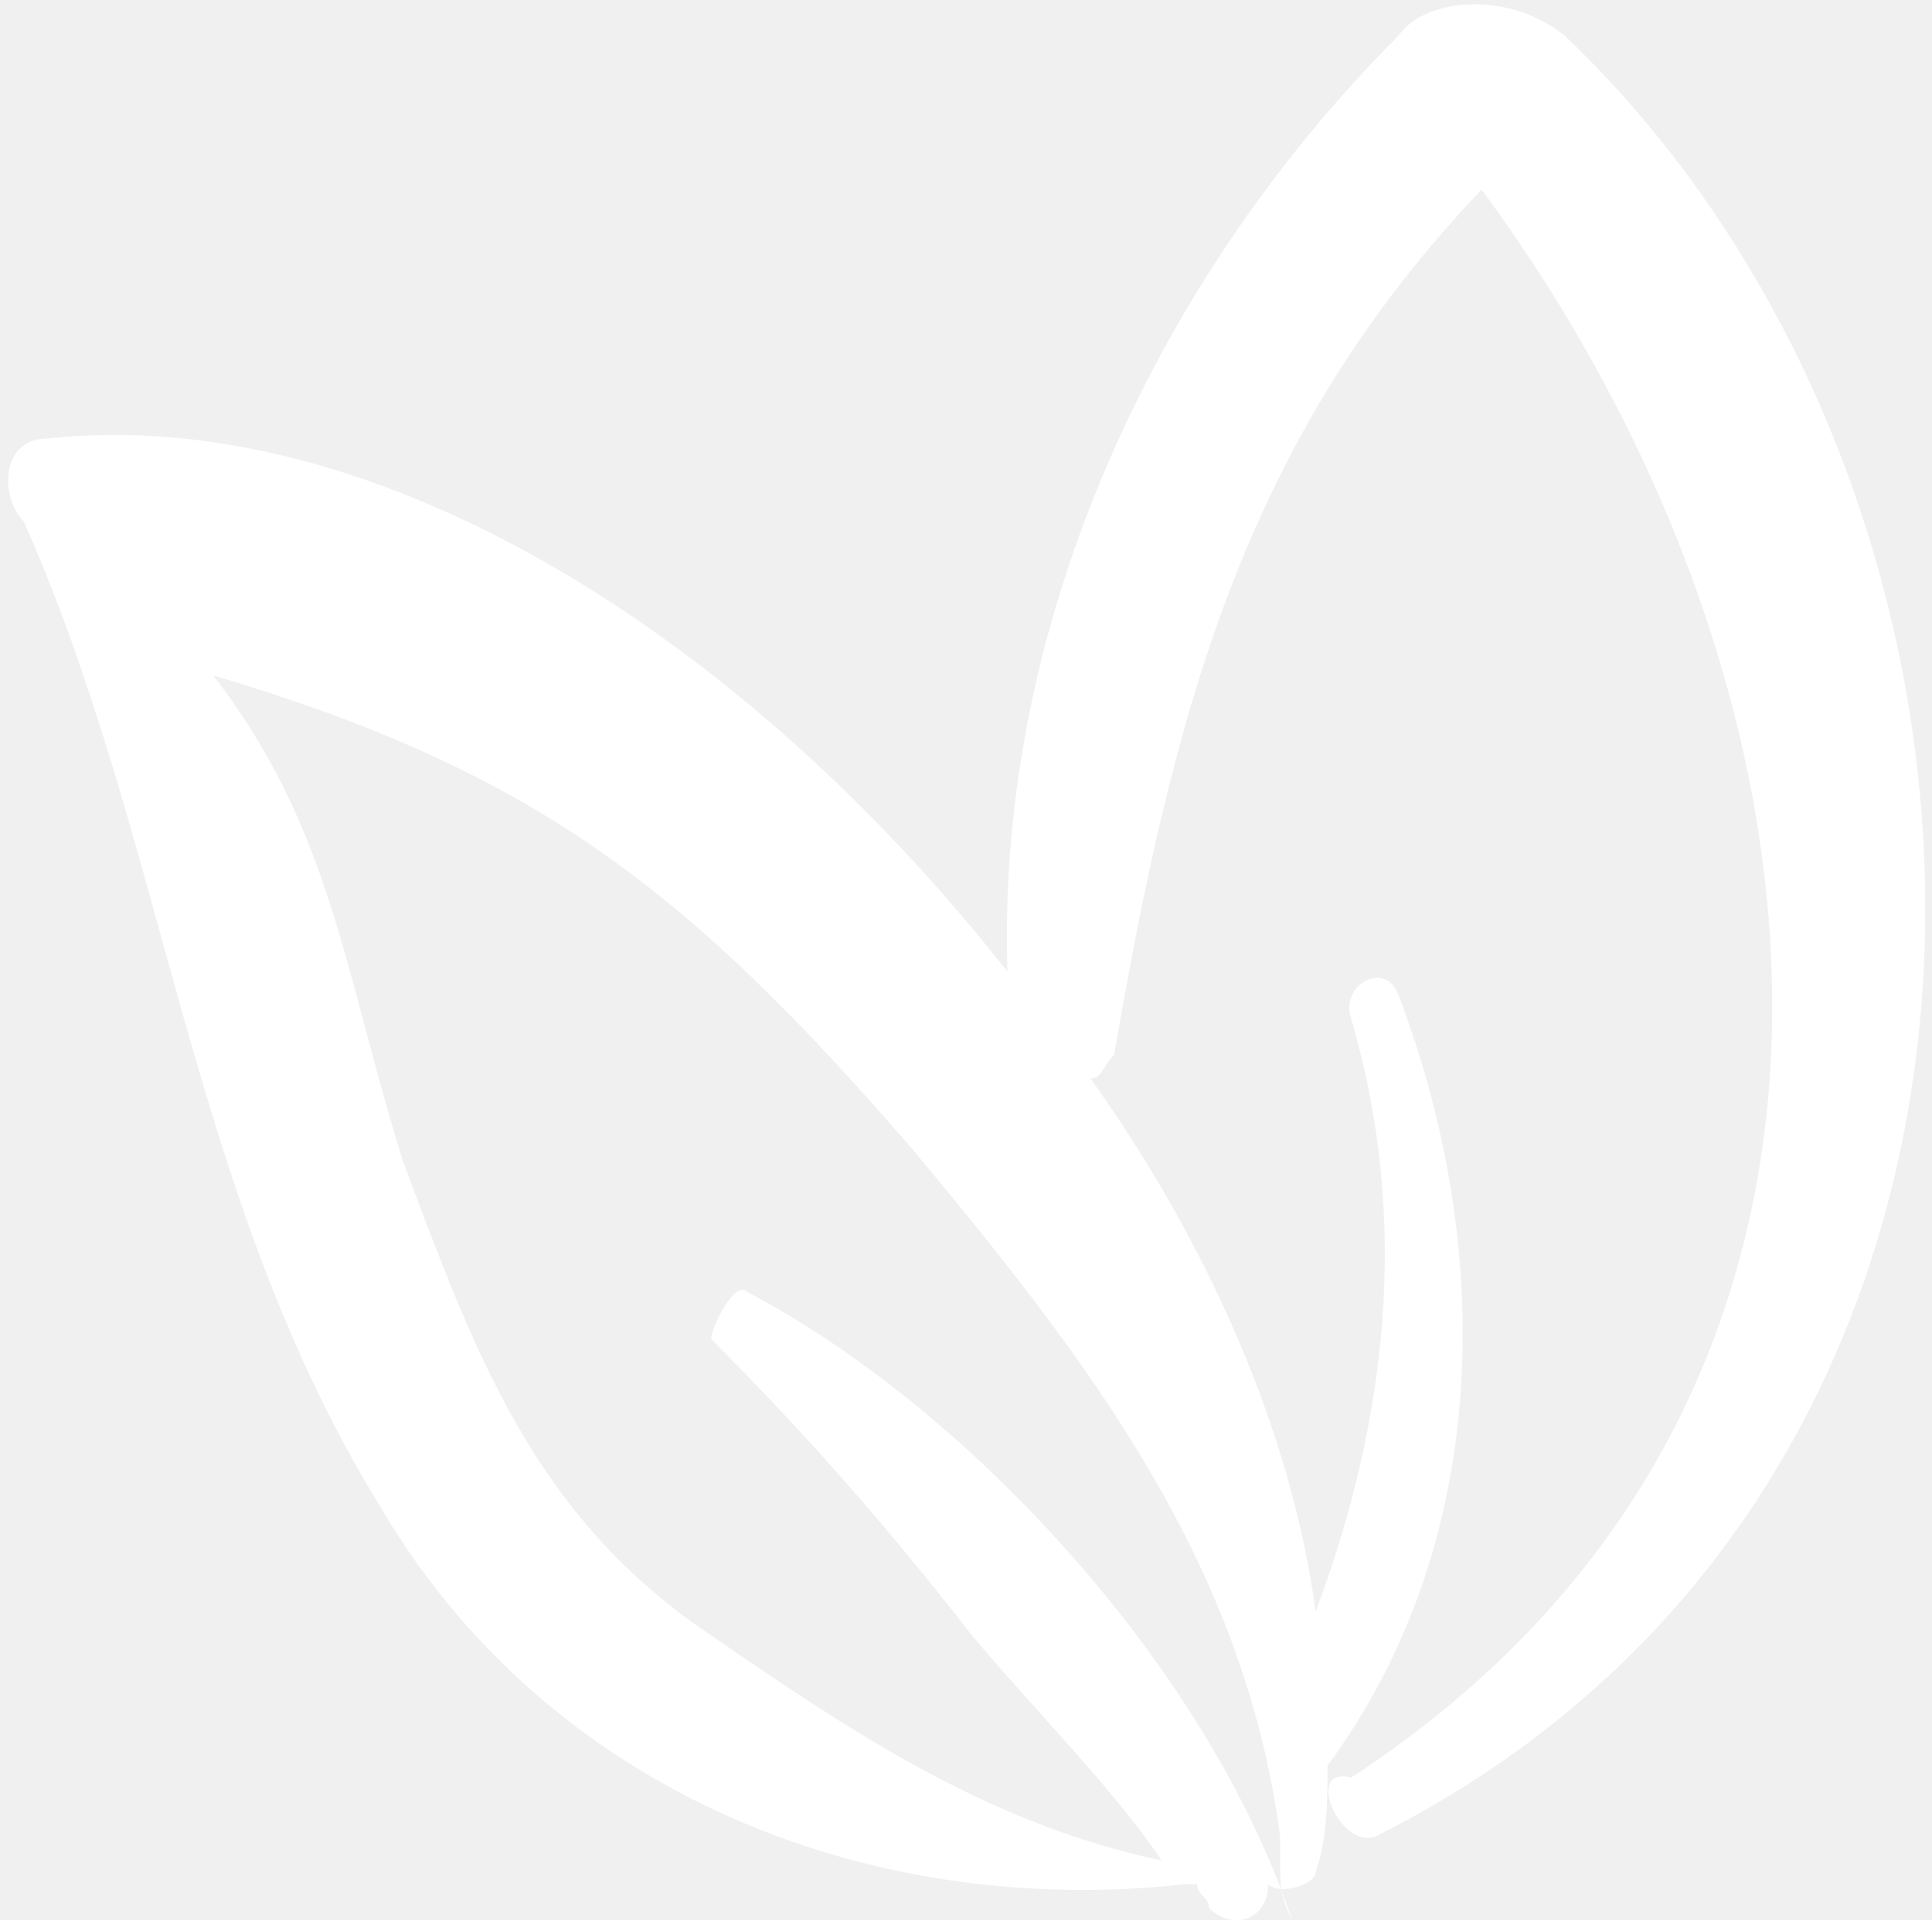
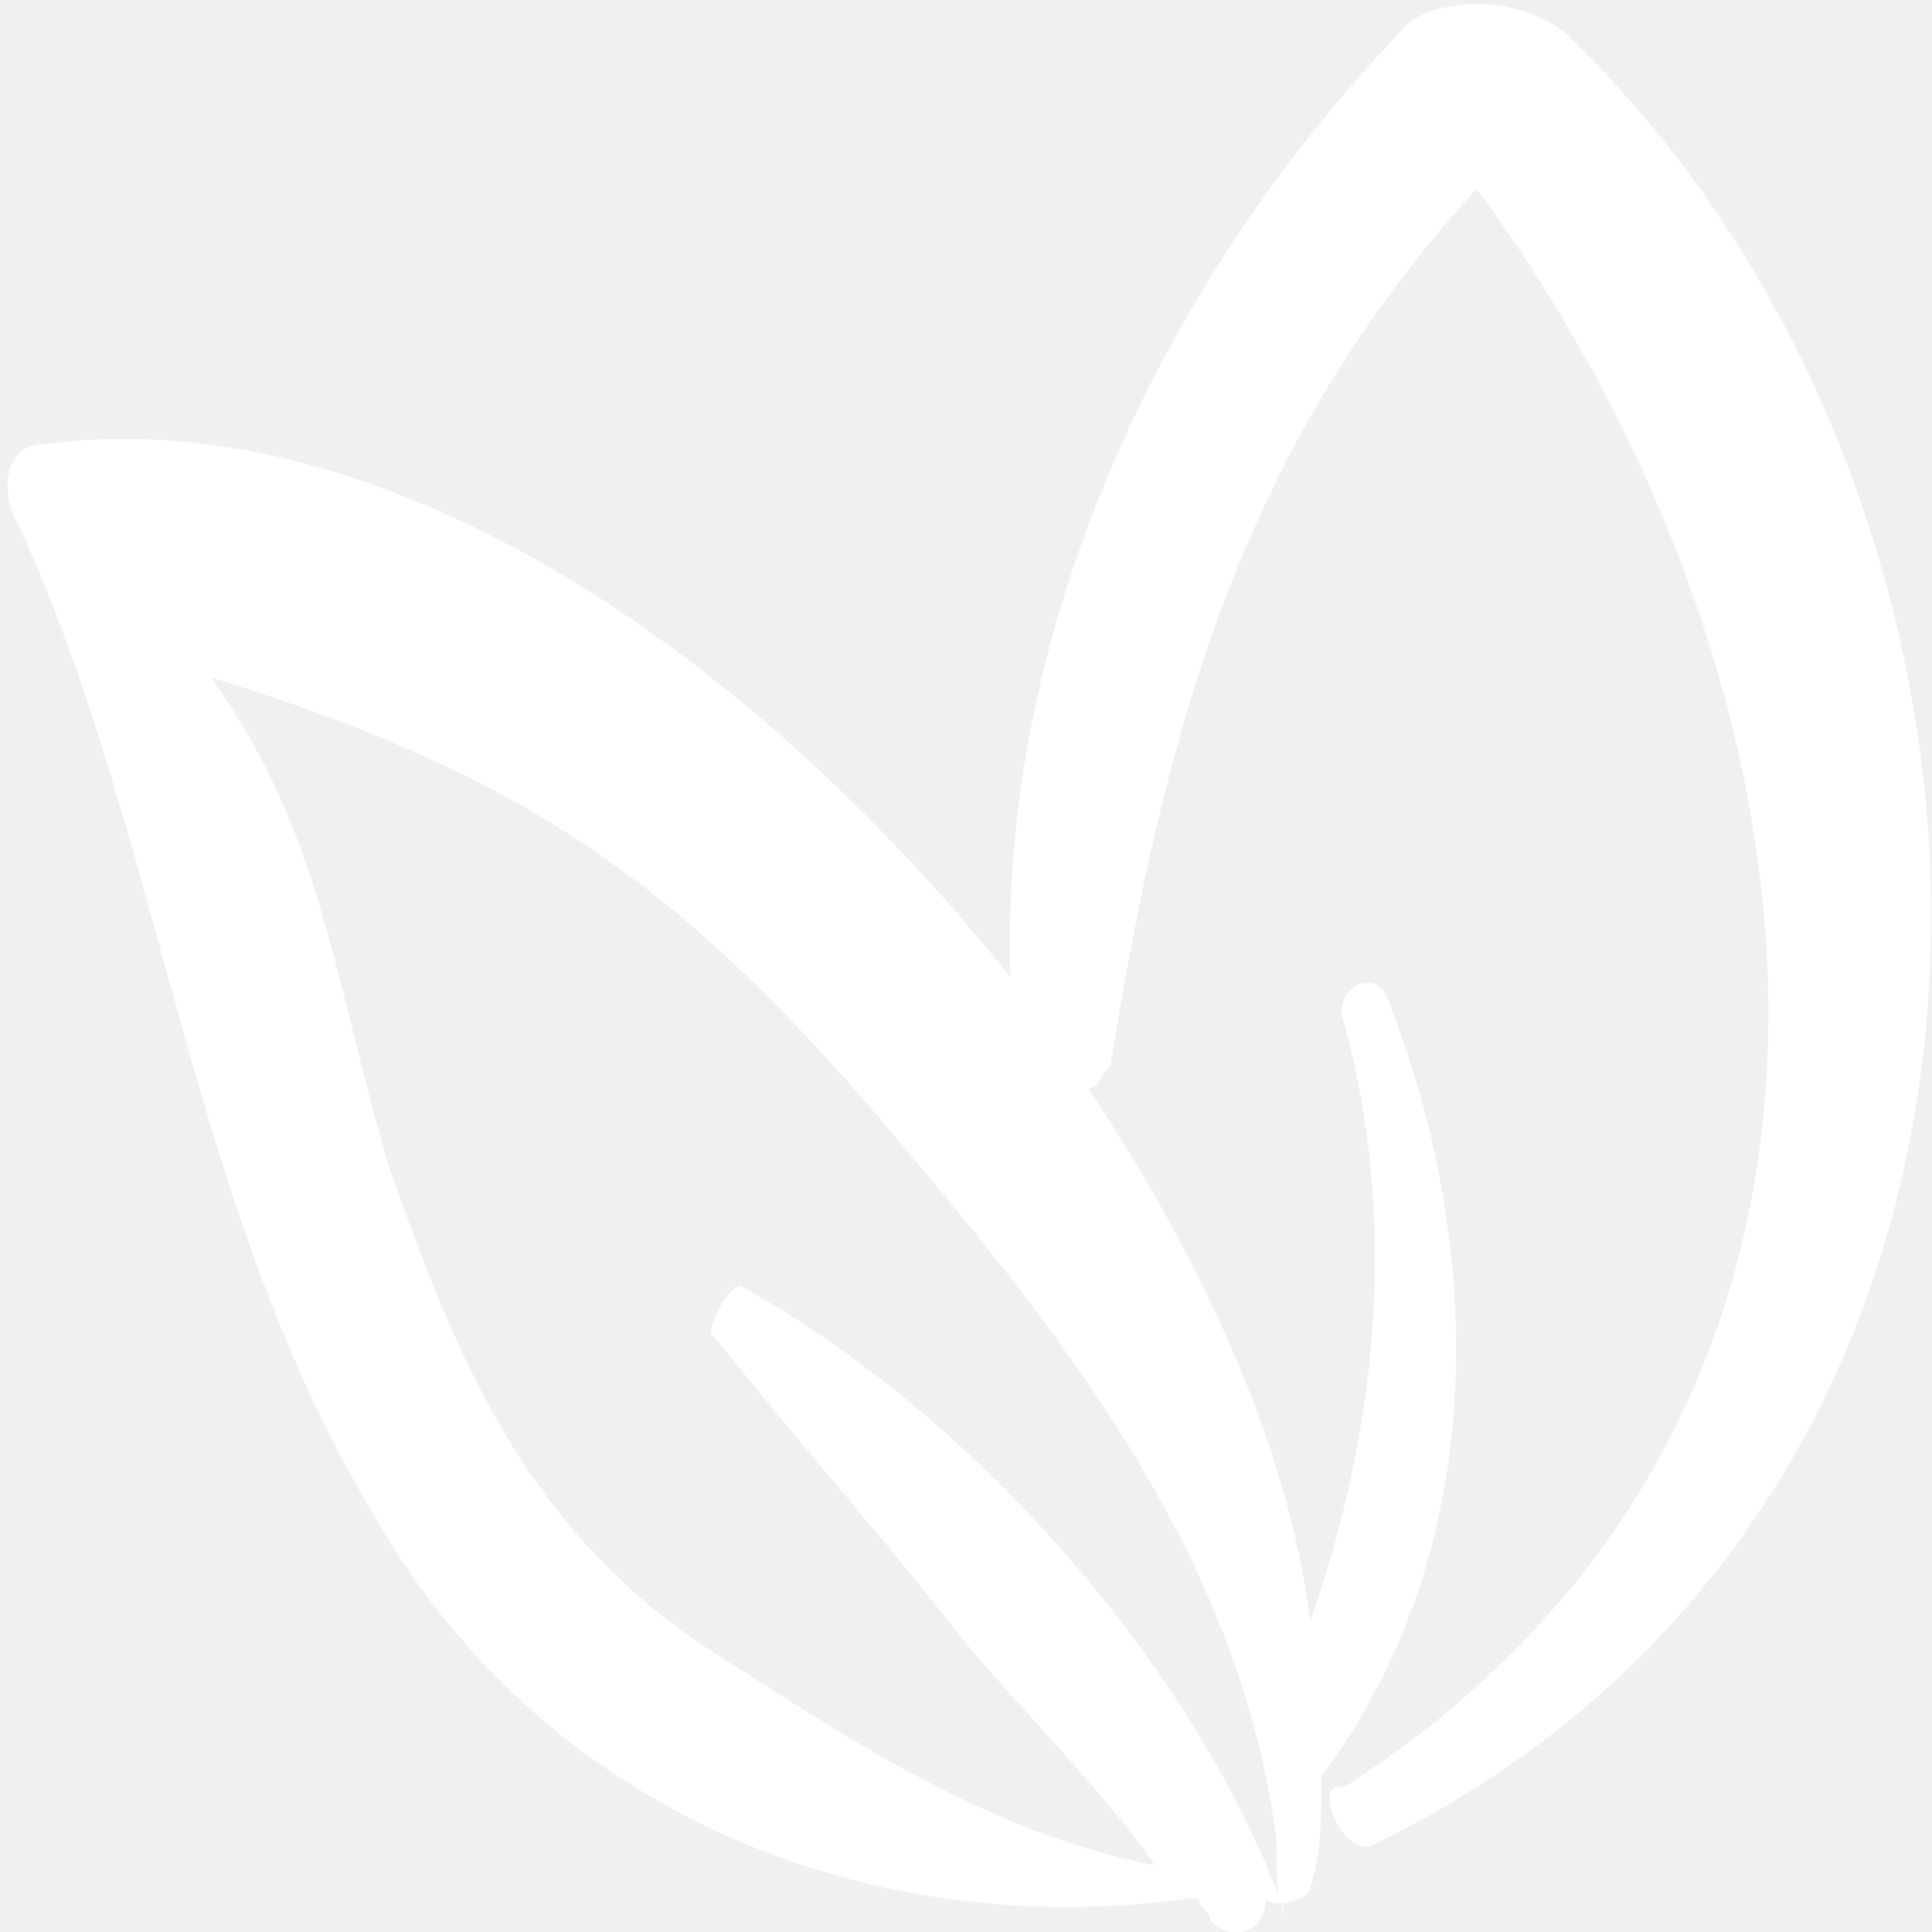
- <svg xmlns="http://www.w3.org/2000/svg" version="1.1" id="Camada_1" x="0px" y="0px" viewBox="0 0 16.3 16.2" style="enable-background:new 0 0 16.3 16.2;" xml:space="preserve">
+ <svg xmlns="http://www.w3.org/2000/svg" version="1.1" id="Camada_1" x="0px" y="0px" viewBox="0 0 17.4 17.4" style="enable-background:new 0 0 17.4 17.4;" xml:space="preserve">
  <style type="text/css">
- 	.st0{fill:#94C123;}
- 	.st1{fill:#FFFFFF;}
- 	.st2{fill-rule:evenodd;clip-rule:evenodd;fill:none;stroke:#FFFFFF;stroke-width:8;stroke-miterlimit:10;}
- 	.st3{fill-rule:evenodd;clip-rule:evenodd;fill:#FFFFFF;}
- 	.st4{fill:#F9B122;}
- 	.st5{fill:#009062;}
- 	.st6{clip-path:url(#XMLID_71_);fill:none;stroke:#F9B122;stroke-width:2;stroke-miterlimit:10;}
+ 	.st0{fill:#FFFFFF;}
</style>
-   <path id="XMLID_51_" class="st1" d="M11.6,15.5c6-3,5.8-11.2,1.6-15.2c-0.5-0.4-1.2-0.3-1.4,0c-2,2-3.4,4.9-3.3,7.9  C6.3,5.4,3.2,3.4,0.4,3.7c-0.4,0-0.4,0.5-0.2,0.7c1.2,2.7,1.4,5.7,3,8.3c1.4,2.4,4.1,3.5,6.8,3.2c0,0,0.1,0,0.1,0  c0,0.1,0.1,0.1,0.1,0.2c0.2,0.2,0.5,0.1,0.5-0.2c0.1,0.1,0.4,0,0.4-0.1c0.1-0.3,0.1-0.6,0.1-0.9c1.4-1.9,1.4-4.4,0.6-6.5  c-0.1-0.3-0.5-0.1-0.4,0.2c0.5,1.7,0.3,3.4-0.3,5c-0.2-1.5-0.9-3.1-1.9-4.5c0.1,0,0.1-0.1,0.2-0.2c0.5-2.9,1.1-5.2,3.1-7.3  c3.1,4.2,3.8,10.2-1.1,13.4C11,14.9,11.3,15.6,11.6,15.5z M10.8,15.5c0,0.1,0,0.1,0,0.2c0,0.2,0,0.3,0.1,0.5  c-0.7-2.1-2.7-4.3-4.6-5.3c-0.1-0.1-0.3,0.3-0.3,0.4c0.8,0.8,1.5,1.6,2.2,2.5c0.5,0.6,1.2,1.3,1.6,1.9c-1.4-0.3-2.5-1-3.8-1.9  c-1.5-1-2-2.4-2.6-4C2.9,8.2,2.8,7,1.8,5.7c2.7,0.8,4,1.8,5.9,4C9.2,11.5,10.5,13.2,10.8,15.5z" />
+   <path id="XMLID_51_" class="st0" d="M12.4,16.6c6.5-3.2,6.2-12,1.7-16.3c-0.5-0.4-1.3-0.3-1.5,0C10.5,2.5,9,5.6,9.1,8.8  C6.7,5.8,3.4,3.6,0.4,4c-0.4,0-0.4,0.5-0.2,0.8c1.3,2.9,1.5,6.1,3.2,8.9c1.5,2.6,4.4,3.8,7.3,3.4h0.1c0,0.1,0.1,0.1,0.1,0.2  c0.2,0.2,0.5,0.1,0.5-0.2c0.1,0.1,0.4,0,0.4-0.1c0.1-0.3,0.1-0.6,0.1-1c1.5-2,1.5-4.7,0.6-7c-0.1-0.3-0.5-0.1-0.4,0.2  c0.5,1.8,0.3,3.7-0.3,5.4c-0.2-1.6-1-3.3-2-4.8c0.1,0,0.1-0.1,0.2-0.2c0.5-3.1,1.2-5.6,3.3-7.9c3.3,4.5,4.1,11-1.2,14.4  C11.8,16,12.1,16.8,12.4,16.6z M11.5,16.6c0,0.1,0,0.1,0,0.2c0,0.2,0,0.3,0.1,0.5c-0.8-2.3-2.9-4.6-4.9-5.7  c-0.1-0.1-0.3,0.3-0.3,0.4C7.2,13,8,13.9,8.7,14.8c0.5,0.6,1.3,1.4,1.7,2c-1.5-0.3-2.7-1.1-4.1-2c-1.6-1.1-2.2-2.6-2.8-4.3  C3,8.8,2.9,7.5,1.9,6.1C4.8,7,6.2,8,8.2,10.4C9.8,12.3,11.2,14.2,11.5,16.6z" />
</svg>
